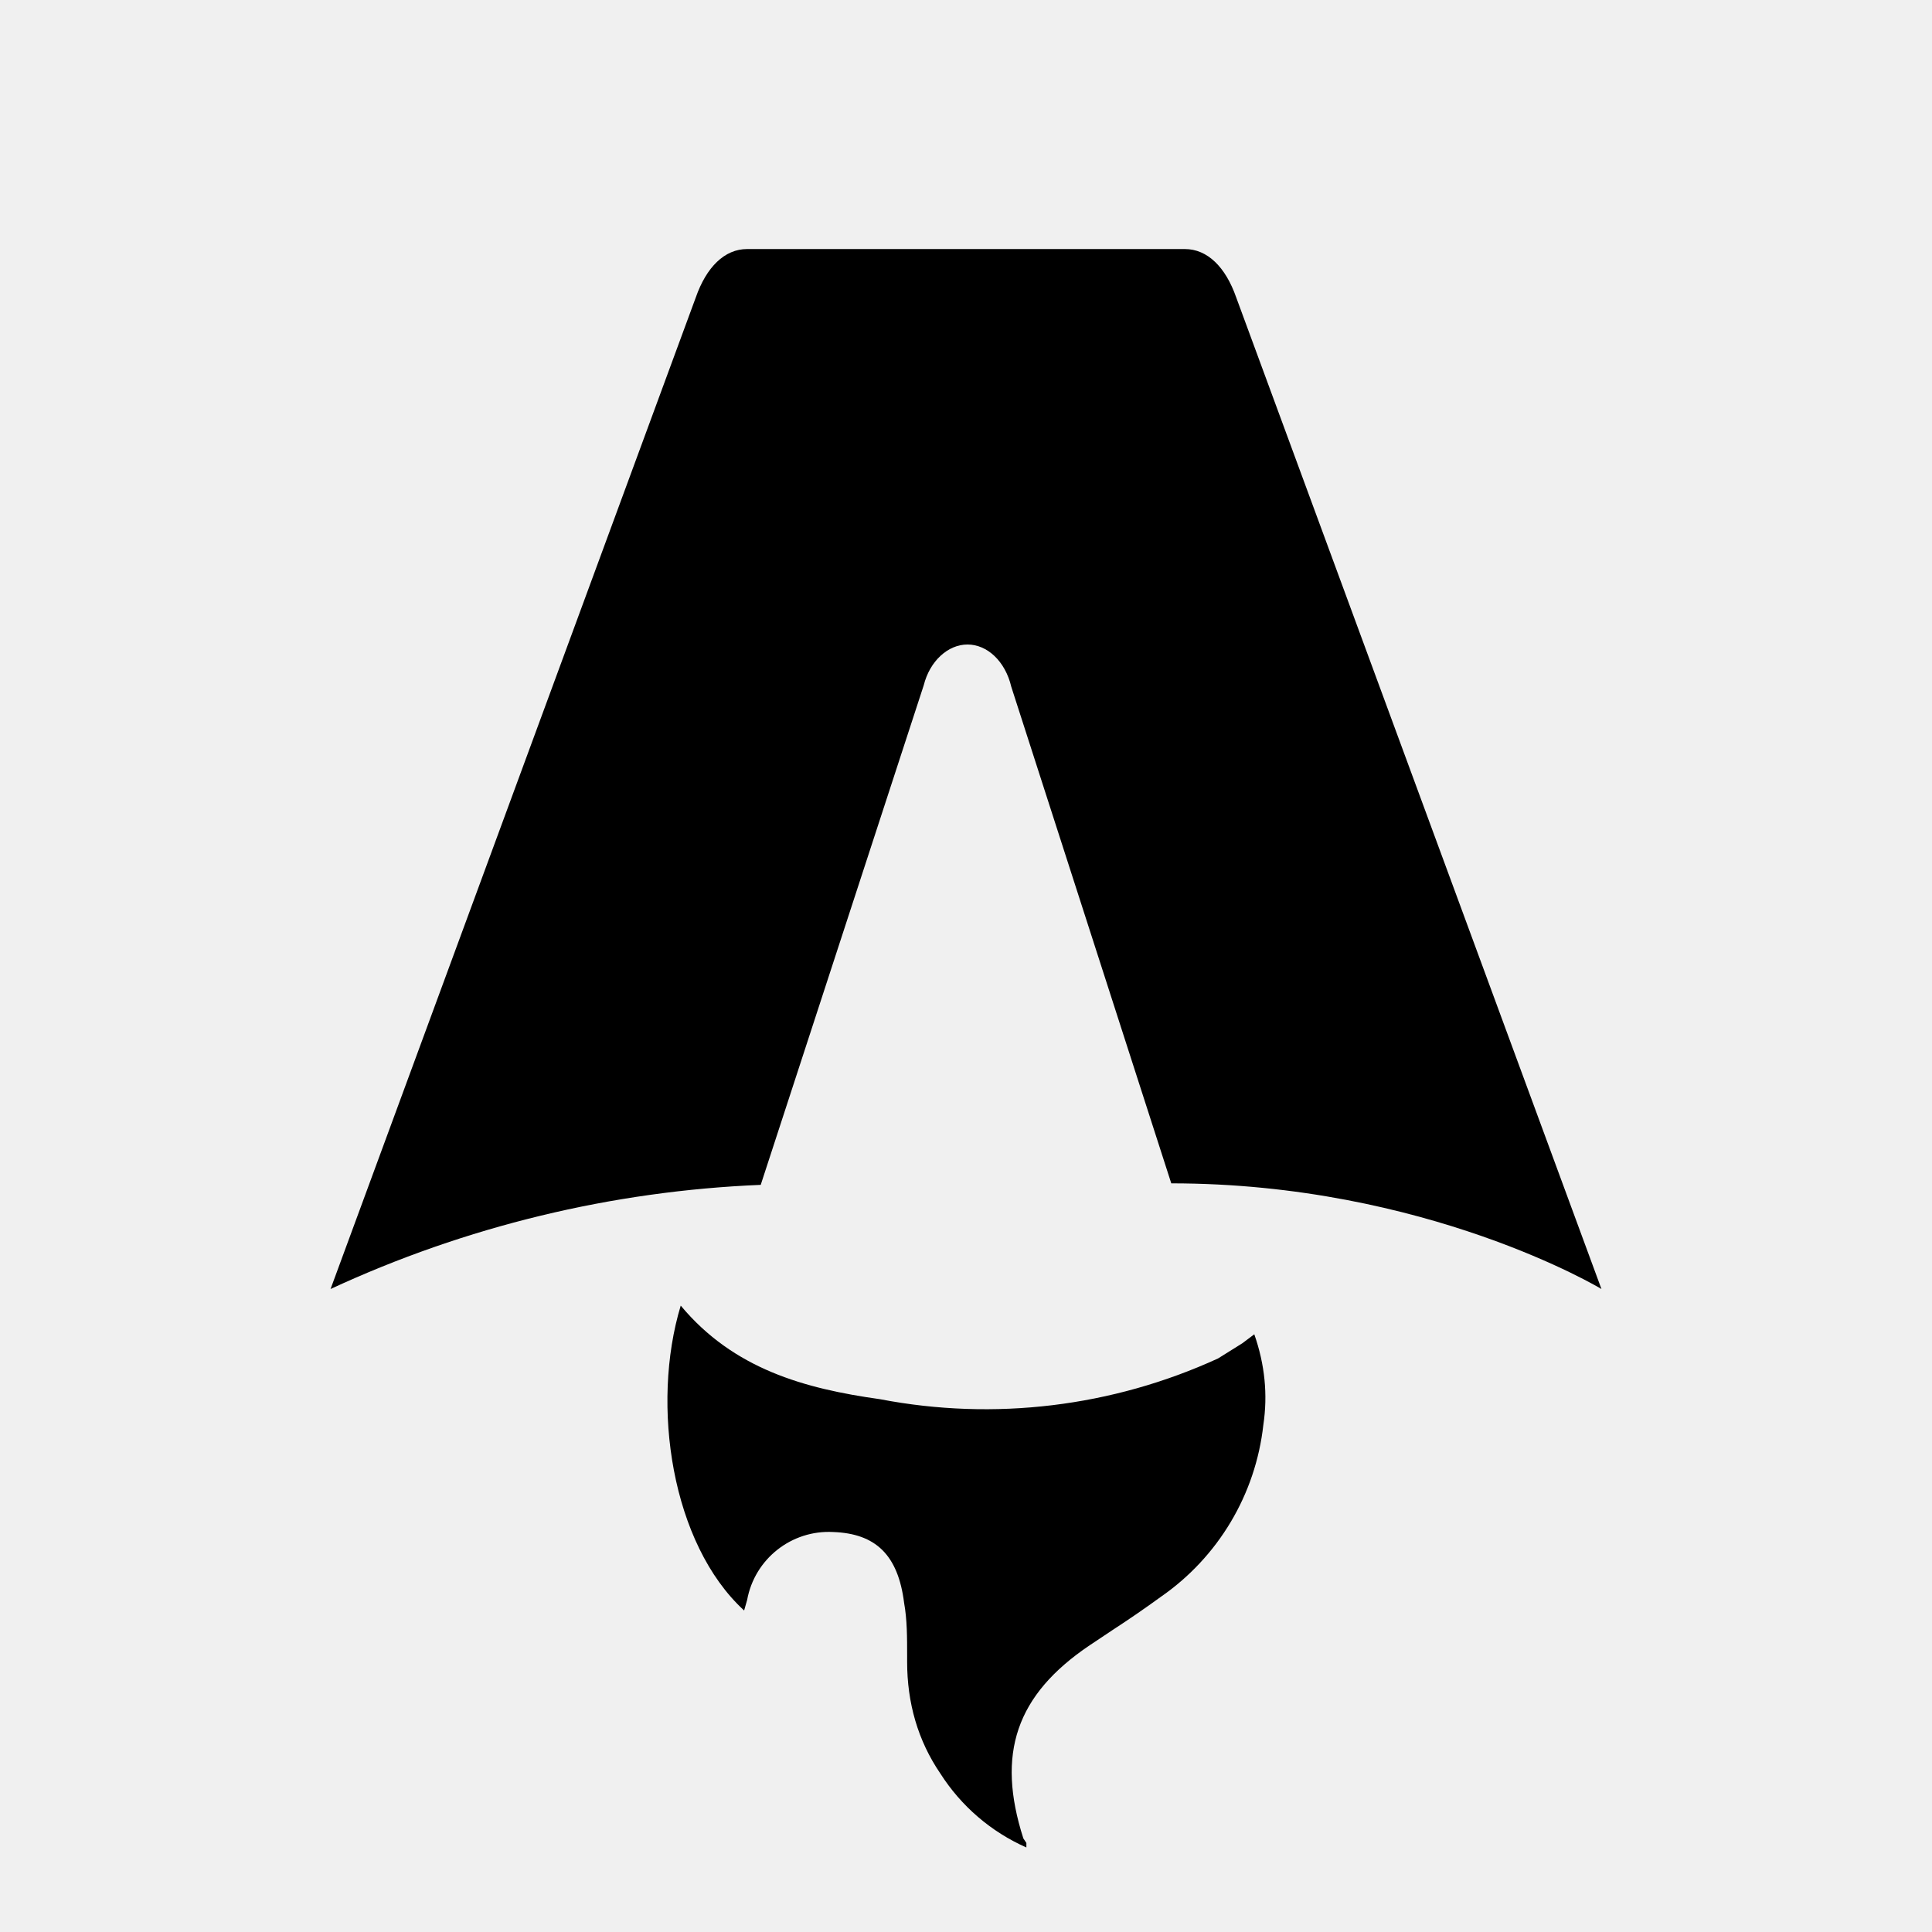
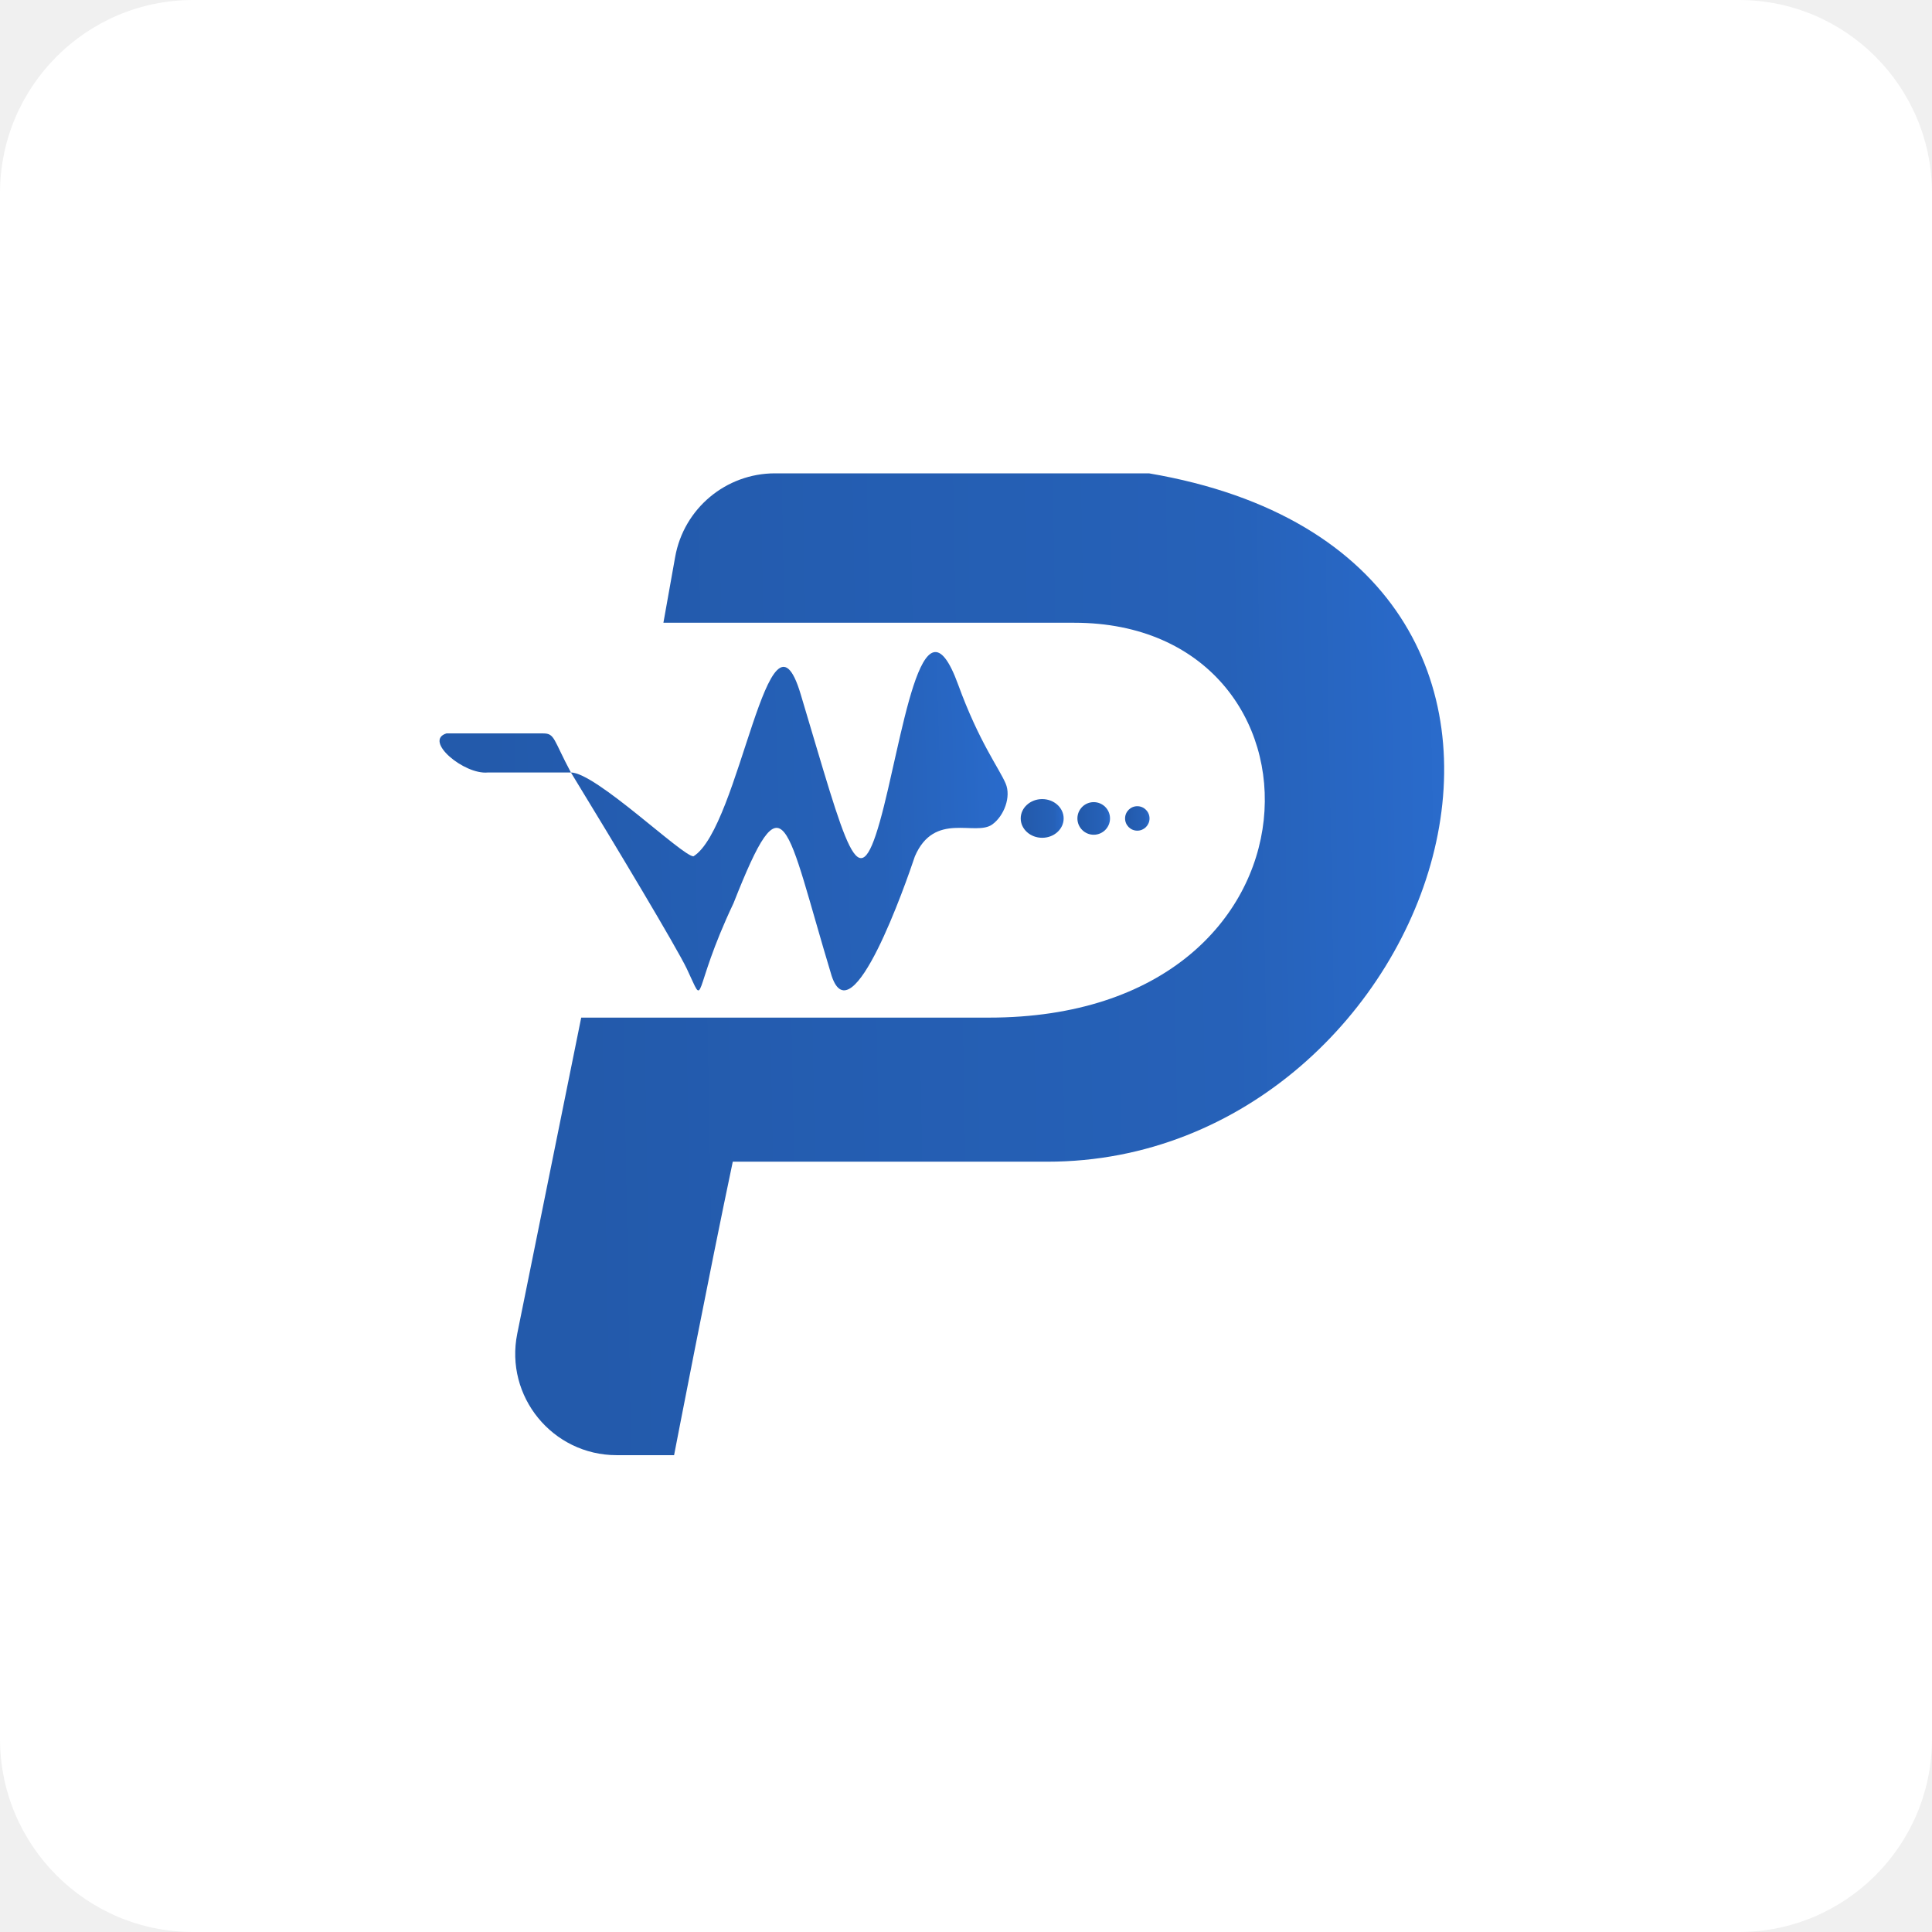
- <svg xmlns="http://www.w3.org/2000/svg" fill="none" viewBox="0 0 128 128">
-   <path d="M50.4 78.5a75.1 75.1 0 0 0-28.5 6.9l24.2-65.7c.7-2 1.9-3.2 3.4-3.2h29c1.5 0 2.7 1.2 3.4 3.2l24.2 65.7s-11.6-7-28.5-7L67 45.5c-.4-1.7-1.6-2.8-2.9-2.8-1.3 0-2.5 1.1-2.9 2.7L50.4 78.5Zm-1.1 28.2Zm-4.2-20.2c-2 6.6-.6 15.8 4.2 20.2a17.5 17.5 0 0 1 .2-.7 5.5 5.5 0 0 1 5.7-4.5c2.8.1 4.3 1.5 4.7 4.7.2 1.1.2 2.3.2 3.5v.4c0 2.7.7 5.2 2.2 7.4a13 13 0 0 0 5.7 4.9v-.3l-.2-.3c-1.8-5.6-.5-9.5 4.4-12.8l1.5-1a73 73 0 0 0 3.2-2.2 16 16 0 0 0 6.8-11.4c.3-2 .1-4-.6-6l-.8.6-1.6 1a37 37 0 0 1-22.4 2.7c-5-.7-9.7-2-13.2-6.2Z" />
-   <style>
-         path { fill: #000; }
-         @media (prefers-color-scheme: dark) {
-             path { fill: #FFF; }
-         }
-     </style>
+ <svg xmlns="http://www.w3.org/2000/svg" width="400" height="400" viewBox="0 0 400 400" fill="none">
+   <rect width="400" height="400" rx="40" fill="white" />
+   <path d="M139.562 301.277C139.562 301.277 146.969 262.949 151.714 240.515H216.896C298.648 240.515 341.734 115.676 237.886 98H160.453C150.279 98 141.574 105.293 139.785 115.308L137.352 128.933H222.419C277.658 128.933 277.658 210.686 204.743 210.686H158.343H120.334L107.093 276.111C104.46 289.119 114.404 301.277 127.676 301.277H139.562Z" fill="url(#paint0_linear_562_12544)" />
+   <path d="M205.448 170.688C201.957 173.223 193.468 167.913 189.419 177.292C187.552 182.882 176.411 214.822 172.184 202.046C162.532 170.106 162.532 159.937 151.874 186.983C142.939 205.856 146.296 209.156 142.192 200.561C140.089 196.156 127.511 175.165 118.203 159.937H100.991C96.098 160.428 87.615 153.349 92.431 151.845H112.465C114.889 151.845 114.542 153.093 118.203 159.937C123.346 159.937 141.275 177.292 143.573 177.292C153.225 171.304 159.133 121.594 165.761 143.695C175.441 175.969 177.587 186.313 182.164 170.106C186.74 153.898 190.745 120.77 198.382 141.759C202.686 153.588 206.856 159.051 208.207 162.21C209.388 164.971 207.878 168.924 205.448 170.688Z" fill="url(#paint1_linear_562_12544)" />
+   <ellipse cx="215.773" cy="169.449" rx="4.445" ry="4.006" fill="url(#paint2_linear_562_12544)" />
+   <circle cx="226.442" cy="169.449" r="3.376" fill="url(#paint3_linear_562_12544)" />
+   <circle cx="235.467" cy="169.449" r="2.532" fill="url(#paint4_linear_562_12544)" />
+   <defs>
+     <linearGradient id="paint0_linear_562_12544" x1="85.899" y1="230" x2="311.794" y2="225.963" gradientUnits="userSpaceOnUse">
+       <stop offset="0.154" stop-color="#235AAB" />
+       <stop offset="0.385" stop-color="#245DB1" />
+       <stop offset="0.543" stop-color="#255FB4" />
+       <stop offset="0.75" stop-color="#2661B8" />
+       <stop offset="0.875" stop-color="#2867C4" />
+       <stop offset="1" stop-color="#2B6ED1" />
+     </linearGradient>
+     <linearGradient id="paint1_linear_562_12544" x1="81.383" y1="180.493" x2="216.216" y2="176.318" gradientUnits="userSpaceOnUse">
+       <stop offset="0.154" stop-color="#235AAB" />
+       <stop offset="0.385" stop-color="#245DB1" />
+       <stop offset="0.543" stop-color="#255FB4" />
+       <stop offset="0.75" stop-color="#2661B8" />
+       <stop offset="0.875" stop-color="#2867C4" />
+       <stop offset="1" stop-color="#2B6ED1" />
+     </linearGradient>
+     <linearGradient id="paint2_linear_562_12544" x1="210.601" y1="170.646" x2="220.795" y2="170.437" gradientUnits="userSpaceOnUse">
+       <stop offset="0.154" stop-color="#235AAB" />
+       <stop offset="0.385" stop-color="#245DB1" />
+       <stop offset="0.543" stop-color="#255FB4" />
+       <stop offset="0.75" stop-color="#2661B8" />
+       <stop offset="0.875" stop-color="#2867C4" />
+       <stop offset="1" stop-color="#2B6ED1" />
+     </linearGradient>
+     <linearGradient id="paint3_linear_562_12544" x1="222.515" y1="170.457" x2="230.256" y2="170.315" gradientUnits="userSpaceOnUse">
+       <stop offset="0.154" stop-color="#235AAB" />
+       <stop offset="0.385" stop-color="#245DB1" />
+       <stop offset="0.543" stop-color="#255FB4" />
+       <stop offset="0.75" stop-color="#2661B8" />
+       <stop offset="0.875" stop-color="#2867C4" />
+       <stop offset="1" stop-color="#2B6ED1" />
+     </linearGradient>
+     <linearGradient id="paint4_linear_562_12544" x1="232.522" y1="170.205" x2="238.328" y2="170.098" gradientUnits="userSpaceOnUse">
+       <stop offset="0.154" stop-color="#235AAB" />
+       <stop offset="0.385" stop-color="#245DB1" />
+       <stop offset="0.543" stop-color="#255FB4" />
+       <stop offset="0.75" stop-color="#2661B8" />
+       <stop offset="0.875" stop-color="#2867C4" />
+       <stop offset="1" stop-color="#2B6ED1" />
+     </linearGradient>
+   </defs>
</svg>
